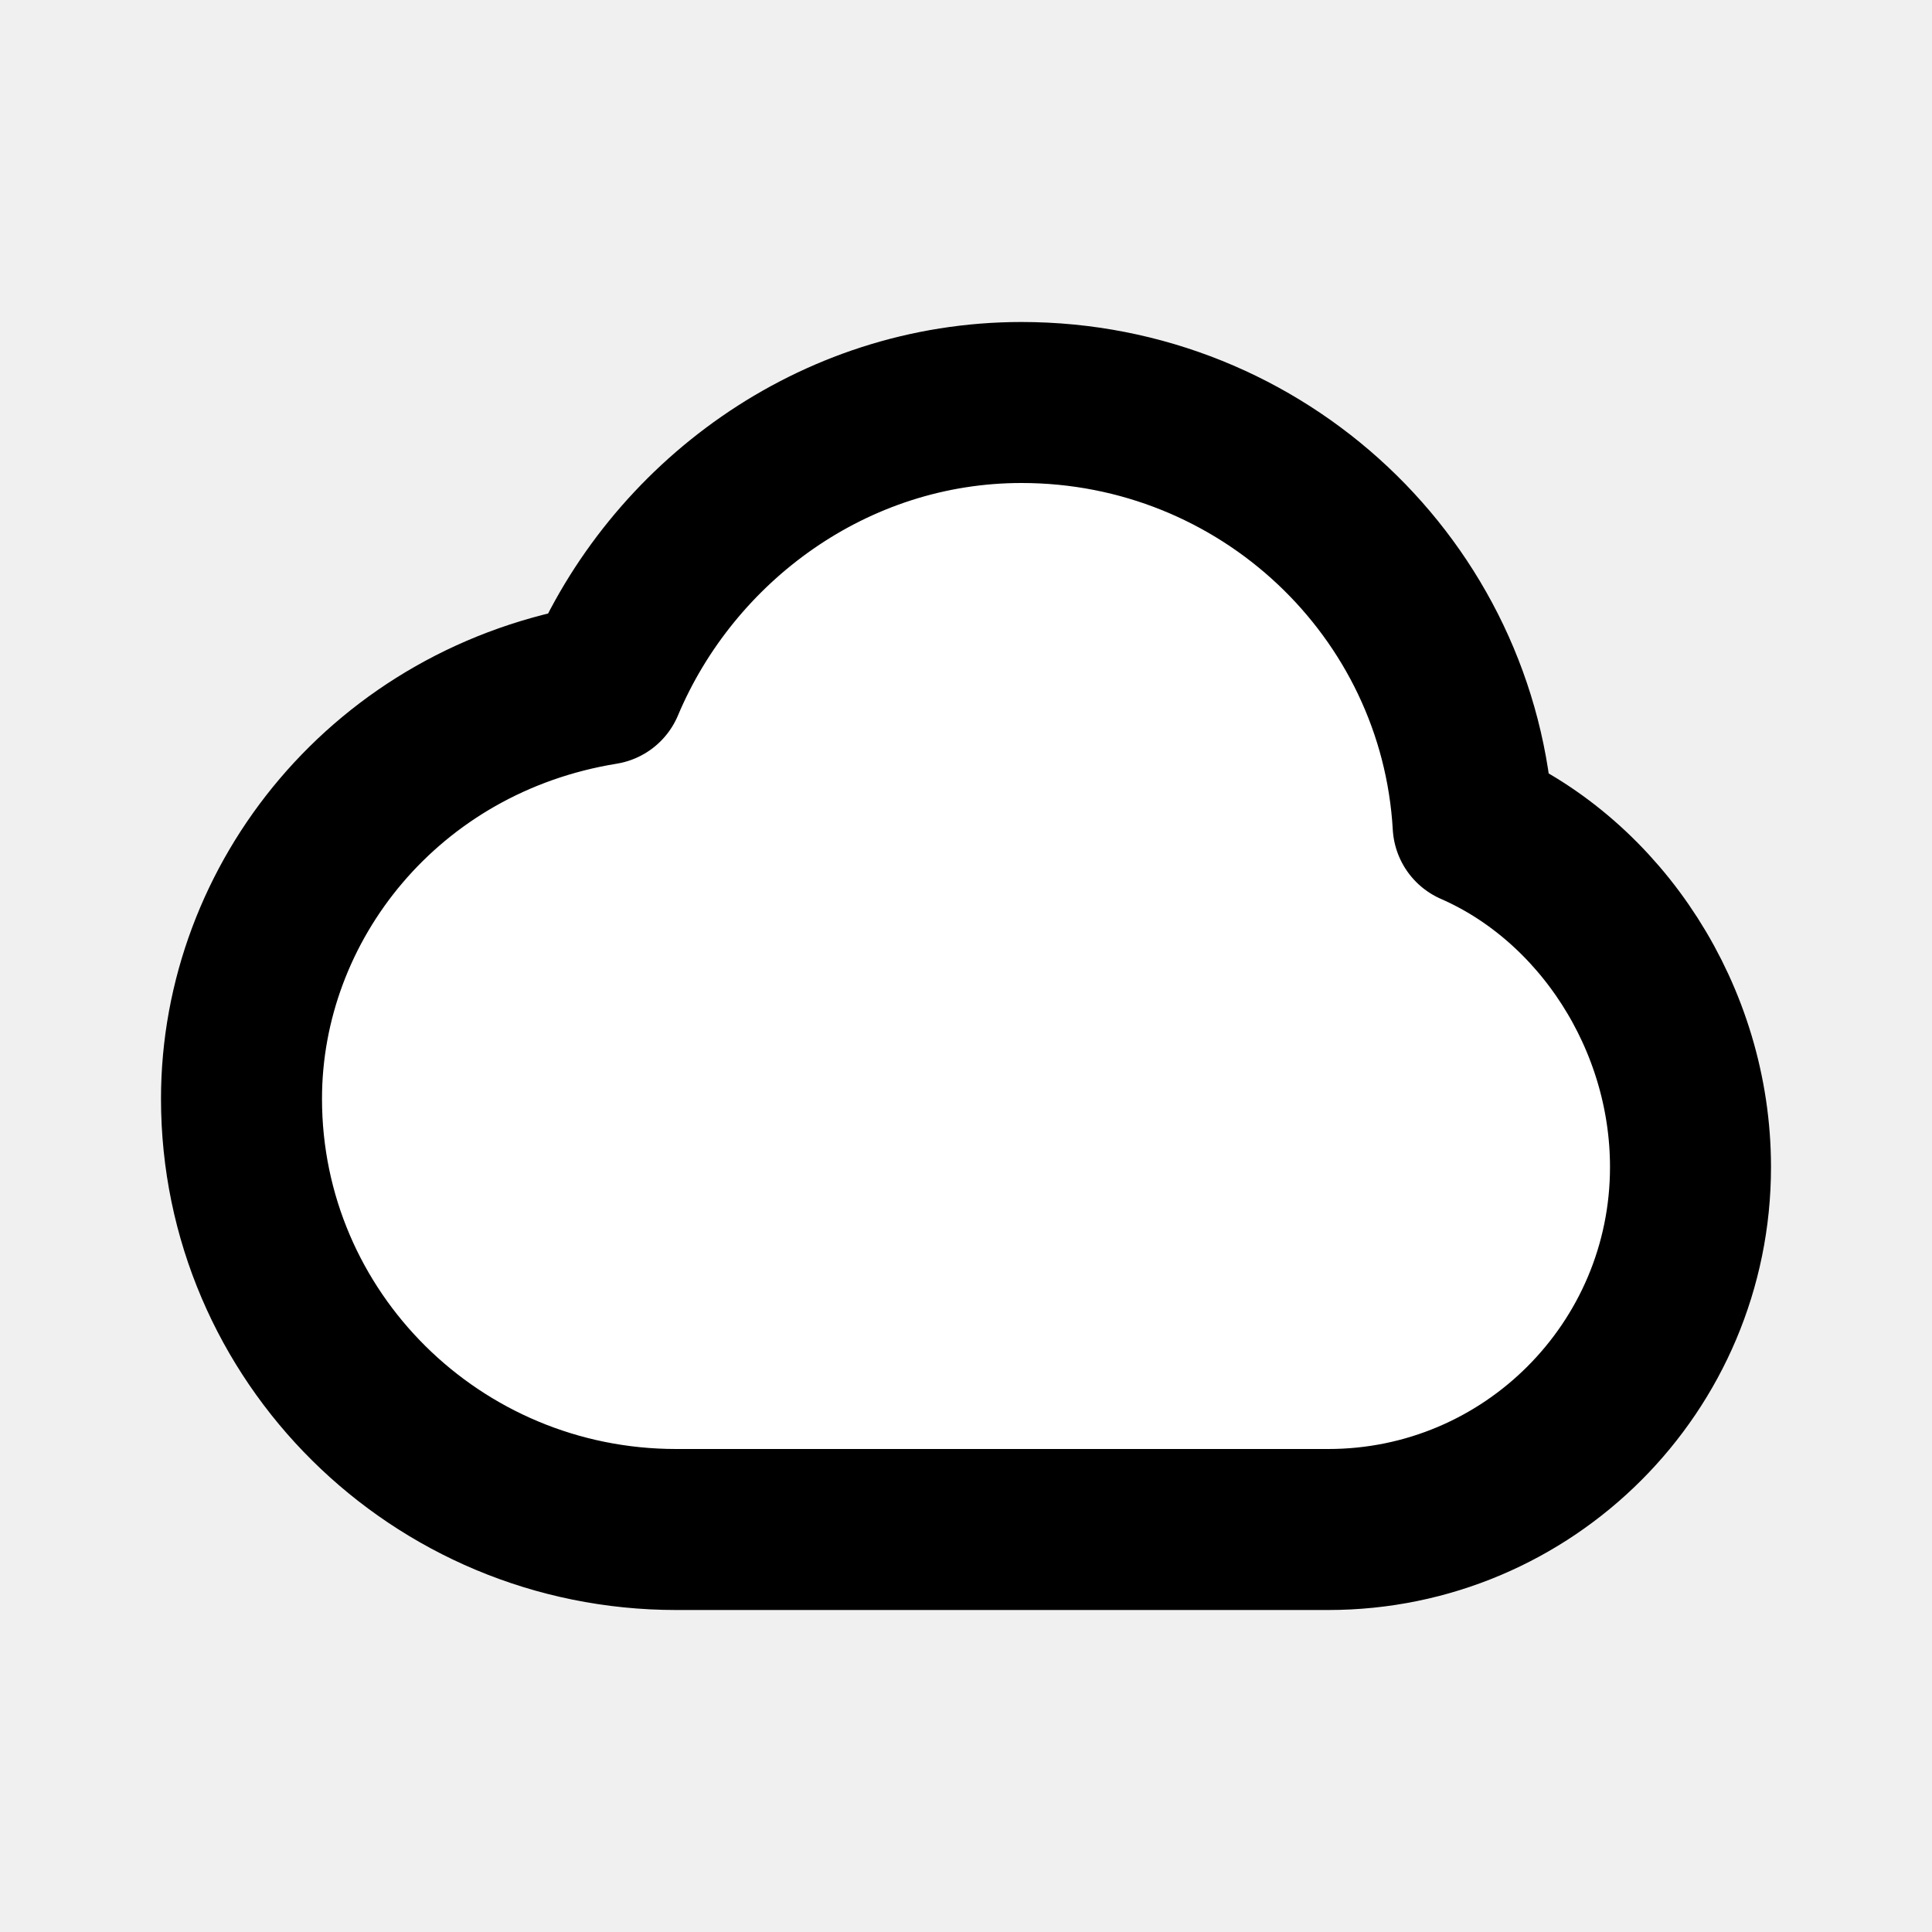
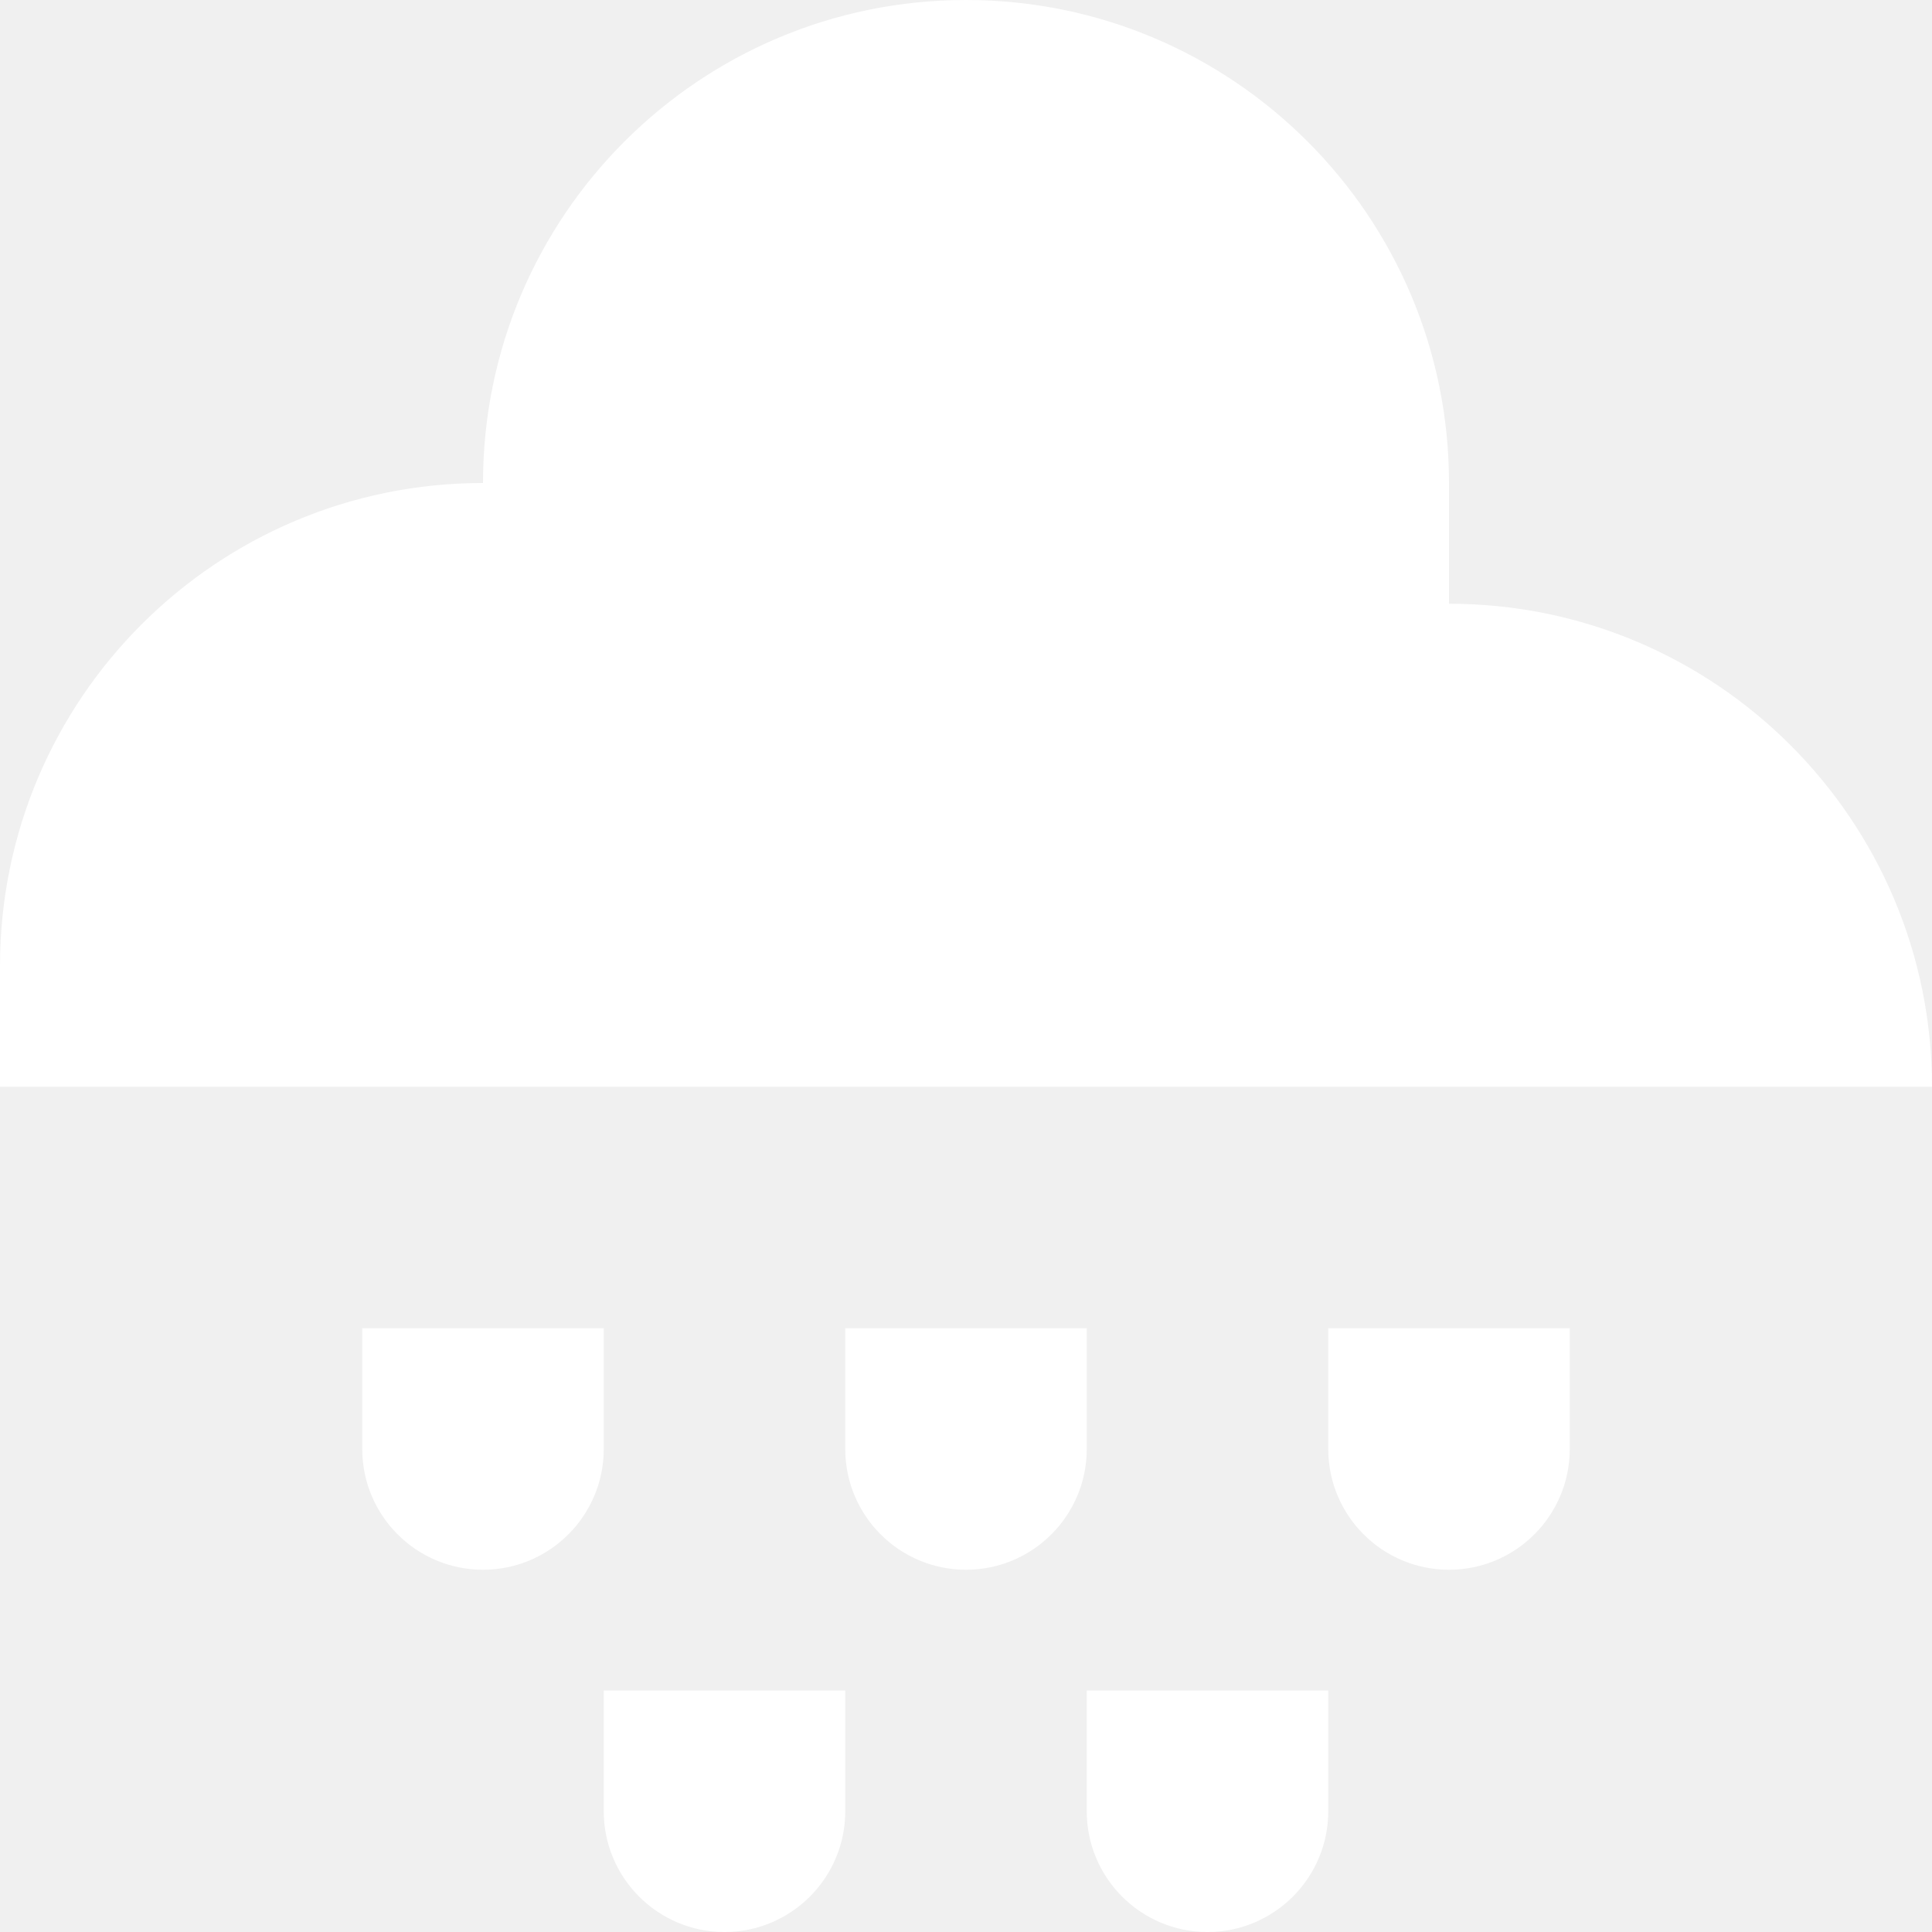
- <svg xmlns="http://www.w3.org/2000/svg" width="800px" height="800px" viewBox="0 0 24 24" fill="#FFFFFF" stroke="#FFFFFF    ">
-   <path d="M3 13.649C3 16.604 5.418 19 8.4 19L16.5 19C18.985 19 21 16.984 21 14.497C21 12.65 19.889 10.945 18.3 10.25C18.132 7.323 15.684 5 12.689 5C10.351 5 8.347 6.486 7.5 8.5C4.8 8.938 3 11.2 3 13.649Z" stroke="#000000" stroke-width="2" stroke-linecap="round" stroke-linejoin="round" />
+ <svg xmlns="http://www.w3.org/2000/svg" width="800px" height="800px" viewBox="0 0 16 16" fill="none">
+   <path d="M8 0C10.209 0 12 1.791 12 4V5C14.209 5 16 6.791 16 9H0V8C0 5.791 1.791 4 4 4C4 1.791 5.791 0 8 0Z" fill="#ffffff" />
+   <path d="M5 12C5 12.552 4.552 13 4 13C3.448 13 3 12.552 3 12V11H5V12Z" fill="#ffffff" />
+   <path d="M9 12C9 12.552 8.552 13 8 13C7.448 13 7 12.552 7 12V11H9V12Z" fill="#ffffff" />
+   <path d="M6 16C6.552 16 7 15.552 7 15V14H5V15C5 15.552 5.448 16 6 16Z" fill="#ffffff" />
+   <path d="M11 15C11 15.552 10.552 16 10 16C9.448 16 9 15.552 9 15V14H11V15Z" fill="#ffffff" />
+   <path d="M12 13C12.552 13 13 12.552 13 12V11H11V12C11 12.552 11.448 13 12 13Z" fill="#ffffff" />
</svg>
